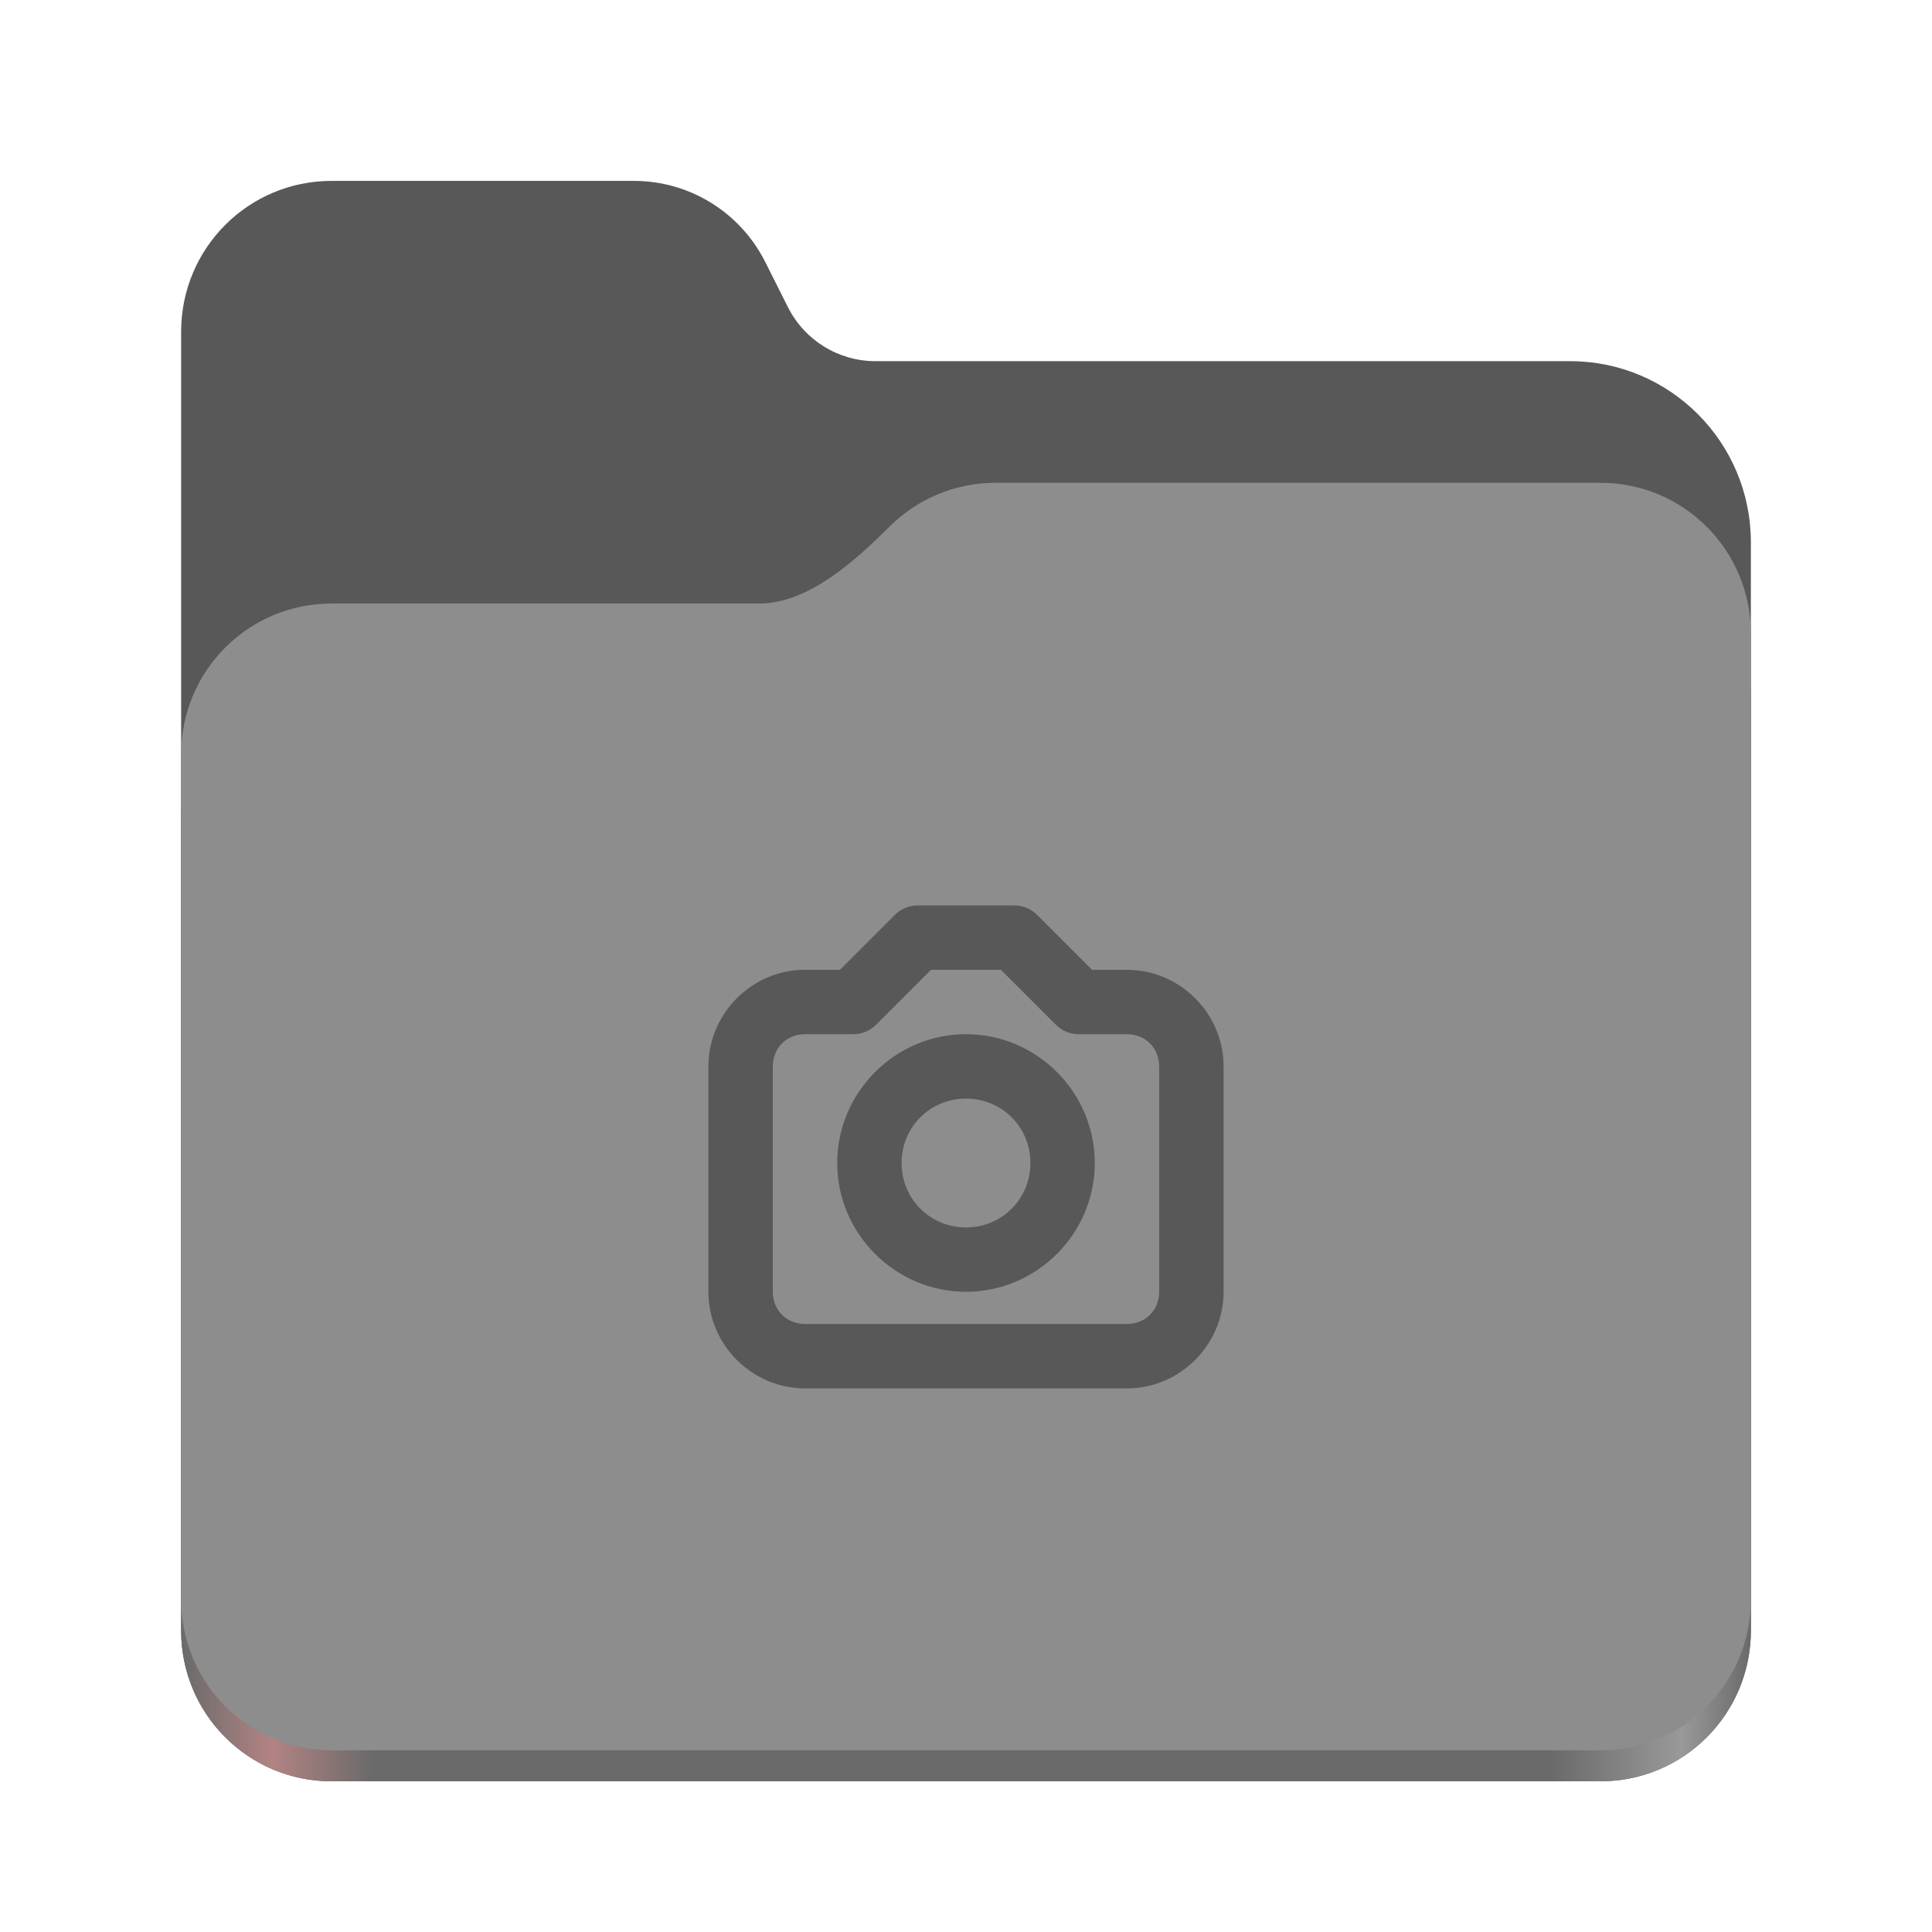
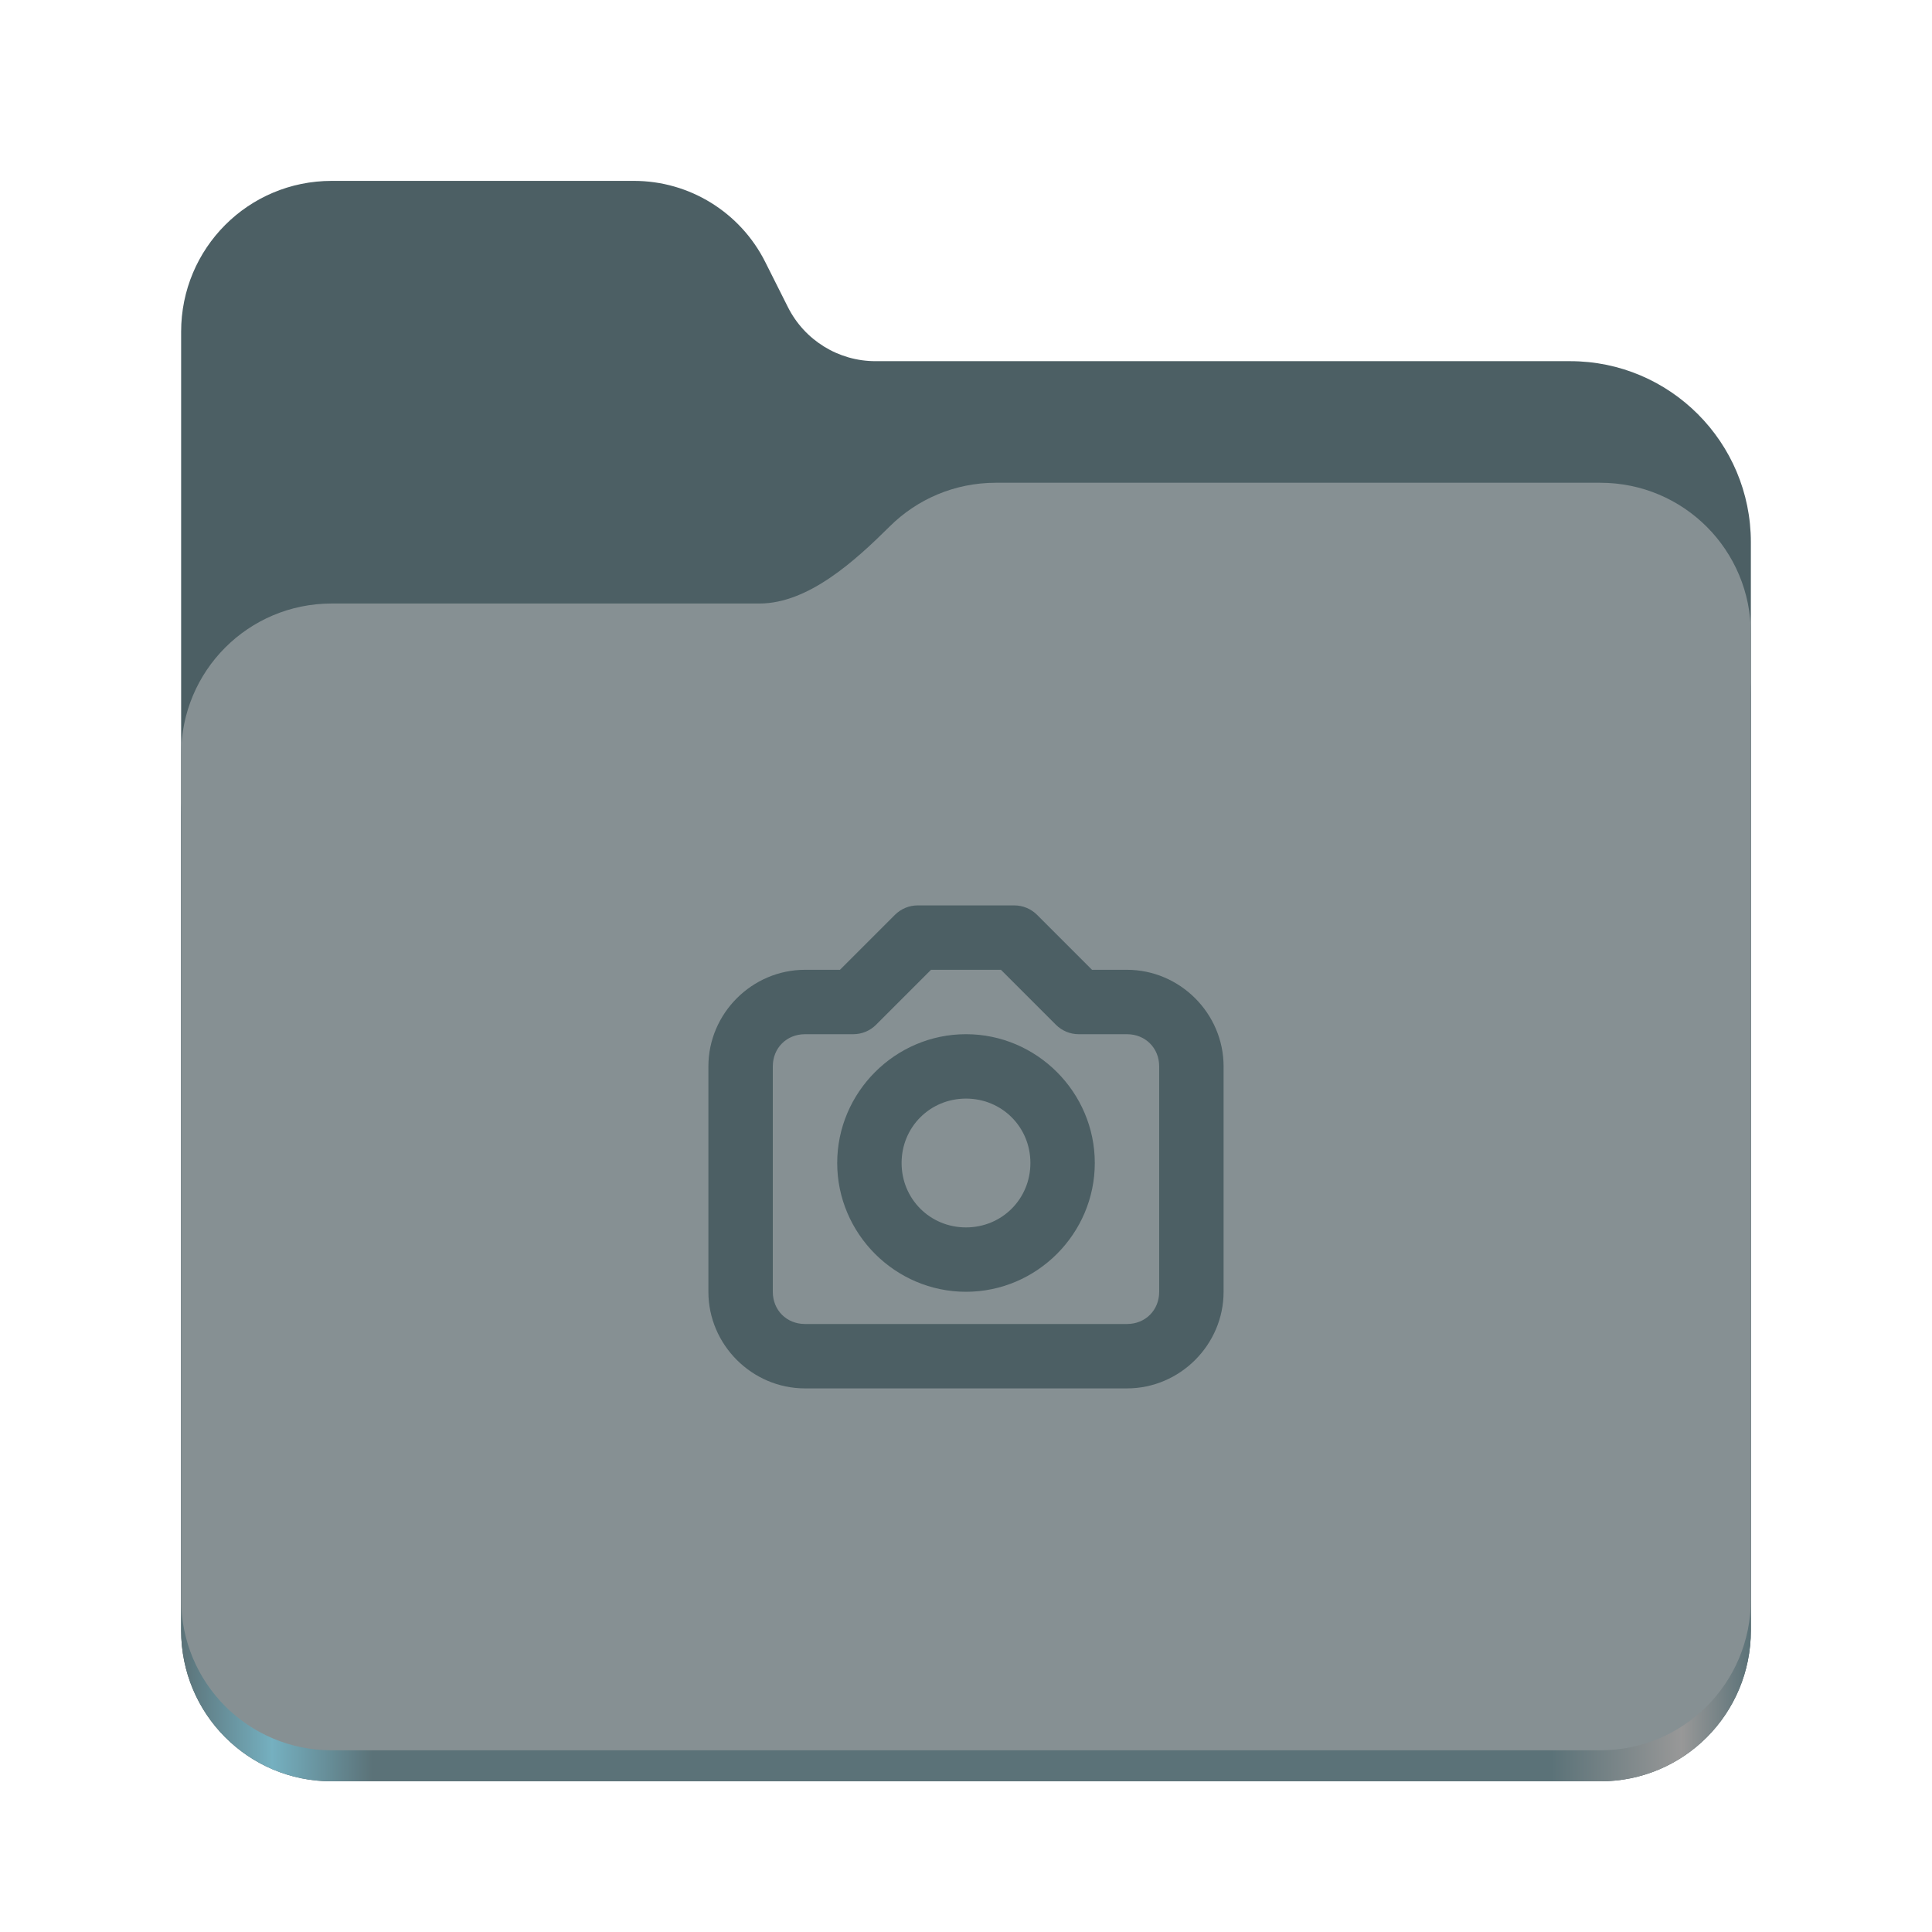
<svg xmlns="http://www.w3.org/2000/svg" xmlns:xlink="http://www.w3.org/1999/xlink" height="128" viewBox="0 0 128 128" width="128" version="1.1" id="svg5248">
  <defs id="defs5252">
    <linearGradient xlink:href="#linearGradient2023" id="linearGradient2025" x1="2689.252" y1="-1106.803" x2="2918.07" y2="-1106.803" gradientUnits="userSpaceOnUse" />
    <linearGradient id="linearGradient2023">
-       <stop style="stop-color:#6a6a6a;stop-opacity:1;" offset="0" id="stop2019" />
-       <stop style="stop-color:#b38383;stop-opacity:1;" offset="0.058" id="stop2795" />
-       <stop style="stop-color:#6a6a6a;stop-opacity:1;" offset="0.122" id="stop2797" />
-       <stop style="stop-color:#6a6a6a;stop-opacity:1;" offset="0.873" id="stop2793" />
-       <stop style="stop-color:#999999;stop-opacity:1;" offset="0.956" id="stop2791" />
-       <stop style="stop-color:#6a6a6a;stop-opacity:1;" offset="1" id="stop2021" />
+       <stop style="stop-color:#5b7278;stop-opacity:1;" offset="0" id="stop2019" />
+       <stop style="stop-color:#75b0c0;stop-opacity:1;" offset="0.058" id="stop2795" />
+       <stop style="stop-color:#5b7278;stop-opacity:1;" offset="0.122" id="stop2797" />
+       <stop style="stop-color:#5b7278;stop-opacity:1;" offset="0.873" id="stop2793" />
+       <stop style="stop-color:#989898;stop-opacity:1;" offset="0.956" id="stop2791" />
+       <stop style="stop-color:#5b7278;stop-opacity:1;" offset="1" id="stop2021" />
    </linearGradient>
  </defs>
  <linearGradient id="a" gradientUnits="userSpaceOnUse" x1="12" x2="116" y1="64" y2="64">
    <stop offset="0" stop-color="#3d3846" id="stop5214" />
    <stop offset="0.05" stop-color="#77767b" id="stop5216" />
    <stop offset="0.1" stop-color="#5e5c64" id="stop5218" />
    <stop offset="0.9" stop-color="#504e56" id="stop5220" />
    <stop offset="0.95" stop-color="#77767b" id="stop5222" />
    <stop offset="1" stop-color="#3d3846" id="stop5224" />
  </linearGradient>
  <linearGradient id="b" gradientUnits="userSpaceOnUse" x1="12" x2="112.041" y1="60" y2="80.988">
    <stop offset="0" stop-color="#77767b" id="stop5227" />
    <stop offset="0.384" stop-color="#9a9996" id="stop5229" />
    <stop offset="0.721" stop-color="#77767b" id="stop5231" />
    <stop offset="1" stop-color="#68666f" id="stop5233" />
  </linearGradient>
  <g id="g760" style="display:inline;stroke-width:1.264;enable-background:new" transform="matrix(0.4545101,0,0,0.4555215,-1210.292,616.1566)">
-     <path id="rect1135" style="fill:#595858;fill-opacity:1;stroke-width:8.791;stroke-linecap:round;stop-color:#000000" d="m 2711.206,-1326.332 c -12.162,0 -21.954,9.791 -21.954,21.953 v 188.867 c 0,12.162 9.793,21.953 21.954,21.953 h 184.909 c 12.162,0 21.954,-9.791 21.954,-21.953 v -158.255 a 26.343,26.343 45 0 0 -26.343,-26.343 h -101.266 a 14.284,14.284 31.639 0 1 -12.758,-7.861 l -3.308,-6.57 a 21.426,21.426 31.639 0 0 -19.137,-11.791 z" />
+     <path id="rect1135" style="fill:#4c5f64;fill-opacity:1;stroke-width:8.791;stroke-linecap:round;stop-color:#000000" d="m 2711.206,-1326.332 c -12.162,0 -21.954,9.791 -21.954,21.953 v 188.867 c 0,12.162 9.793,21.953 21.954,21.953 h 184.909 c 12.162,0 21.954,-9.791 21.954,-21.953 v -158.255 a 26.343,26.343 45 0 0 -26.343,-26.343 h -101.266 a 14.284,14.284 31.639 0 1 -12.758,-7.861 l -3.308,-6.57 a 21.426,21.426 31.639 0 0 -19.137,-11.791 z" />
    <path id="path1953" style="fill:url(#linearGradient2025);fill-opacity:1;stroke-width:8.791;stroke-linecap:round;stop-color:#000000" d="m 2808.014,-1273.645 c -6.043,0 -11.502,2.418 -15.465,6.343 -5.003,4.955 -11.848,11.22 -18.994,11.22 h -62.349 c -12.162,0 -21.954,9.791 -21.954,21.953 v 118.618 c 0,12.162 9.793,21.953 21.954,21.953 h 184.909 c 12.162,0 21.954,-9.791 21.954,-21.953 v -105.446 -13.172 -17.562 c 0,-12.162 -9.793,-21.953 -21.954,-21.953 z" />
-     <path id="rect1586" style="fill:#8d8d8d;fill-opacity:1;stroke-width:8.791;stroke-linecap:round;stop-color:#000000" d="m 2808.014,-1282.426 c -6.043,0 -11.502,2.418 -15.465,6.343 -5.003,4.955 -11.848,11.22 -18.994,11.22 h -62.349 c -12.162,0 -21.954,9.791 -21.954,21.953 v 122.887 c 0,12.162 9.793,21.953 21.954,21.953 h 184.909 c 12.162,0 21.954,-9.791 21.954,-21.953 v -109.715 -13.172 -17.562 c 0,-12.162 -9.793,-21.953 -21.954,-21.953 z" />
+     <path id="rect1586" style="fill:#869093;fill-opacity:1;stroke-width:8.791;stroke-linecap:round;stop-color:#000000" d="m 2808.014,-1282.426 c -6.043,0 -11.502,2.418 -15.465,6.343 -5.003,4.955 -11.848,11.22 -18.994,11.22 h -62.349 c -12.162,0 -21.954,9.791 -21.954,21.953 v 122.887 c 0,12.162 9.793,21.953 21.954,21.953 h 184.909 c 12.162,0 21.954,-9.791 21.954,-21.953 v -109.715 -13.172 -17.562 c 0,-12.162 -9.793,-21.953 -21.954,-21.953 z" />
  </g>
-   <path id="path5625" style="fill:#595858;fill-opacity:1;stroke-width:2.133" d="m 64,68.518 c -4.688,0 -8.533,3.846 -8.533,8.533 0,4.688 3.846,8.533 8.533,8.533 4.688,0 8.533,-3.846 8.533,-8.533 0,-4.688 -3.846,-8.533 -8.533,-8.533 z m 0,4.267 c 2.382,0 4.267,1.885 4.267,4.267 0,2.382 -1.885,4.267 -4.267,4.267 -2.382,0 -4.267,-1.885 -4.267,-4.267 0,-2.382 1.885,-4.267 4.267,-4.267 z m -3.2,-12.8 c -0.566,1.07e-4 -1.108,0.225 -1.508,0.625 l -3.642,3.642 h -2.317 c -3.509,0 -6.4,2.891 -6.4,6.4 v 14.933 c 0,3.509 2.891,6.4 6.4,6.4 h 21.333 c 3.509,0 6.4,-2.891 6.4,-6.4 V 70.652 c 0,-3.509 -2.891,-6.4 -6.4,-6.4 h -2.317 l -3.642,-3.642 c -0.4,-0.4 -0.943,-0.625 -1.508,-0.625 z m 0.883,4.267 h 4.633 l 3.642,3.642 c 0.4,0.4 0.943,0.625 1.508,0.625 h 3.2 c 1.219,0 2.133,0.915 2.133,2.133 v 14.933 c 0,1.219 -0.915,2.133 -2.133,2.133 h -21.333 c -1.219,0 -2.133,-0.915 -2.133,-2.133 V 70.652 c 0,-1.219 0.915,-2.133 2.133,-2.133 h 3.2 c 0.566,-1.06e-4 1.108,-0.225 1.508,-0.625 z" />
+   <path id="path5625" style="fill:#4c5f64;fill-opacity:1;stroke-width:2.133" d="m 64,68.518 c -4.688,0 -8.533,3.846 -8.533,8.533 0,4.688 3.846,8.533 8.533,8.533 4.688,0 8.533,-3.846 8.533,-8.533 0,-4.688 -3.846,-8.533 -8.533,-8.533 z m 0,4.267 c 2.382,0 4.267,1.885 4.267,4.267 0,2.382 -1.885,4.267 -4.267,4.267 -2.382,0 -4.267,-1.885 -4.267,-4.267 0,-2.382 1.885,-4.267 4.267,-4.267 z m -3.2,-12.8 c -0.566,1.07e-4 -1.108,0.225 -1.508,0.625 l -3.642,3.642 h -2.317 c -3.509,0 -6.4,2.891 -6.4,6.4 v 14.933 c 0,3.509 2.891,6.4 6.4,6.4 h 21.333 c 3.509,0 6.4,-2.891 6.4,-6.4 V 70.652 c 0,-3.509 -2.891,-6.4 -6.4,-6.4 h -2.317 l -3.642,-3.642 c -0.4,-0.4 -0.943,-0.625 -1.508,-0.625 z m 0.883,4.267 h 4.633 l 3.642,3.642 c 0.4,0.4 0.943,0.625 1.508,0.625 h 3.2 c 1.219,0 2.133,0.915 2.133,2.133 v 14.933 c 0,1.219 -0.915,2.133 -2.133,2.133 h -21.333 c -1.219,0 -2.133,-0.915 -2.133,-2.133 V 70.652 c 0,-1.219 0.915,-2.133 2.133,-2.133 h 3.2 c 0.566,-1.06e-4 1.108,-0.225 1.508,-0.625 z" />
</svg>
